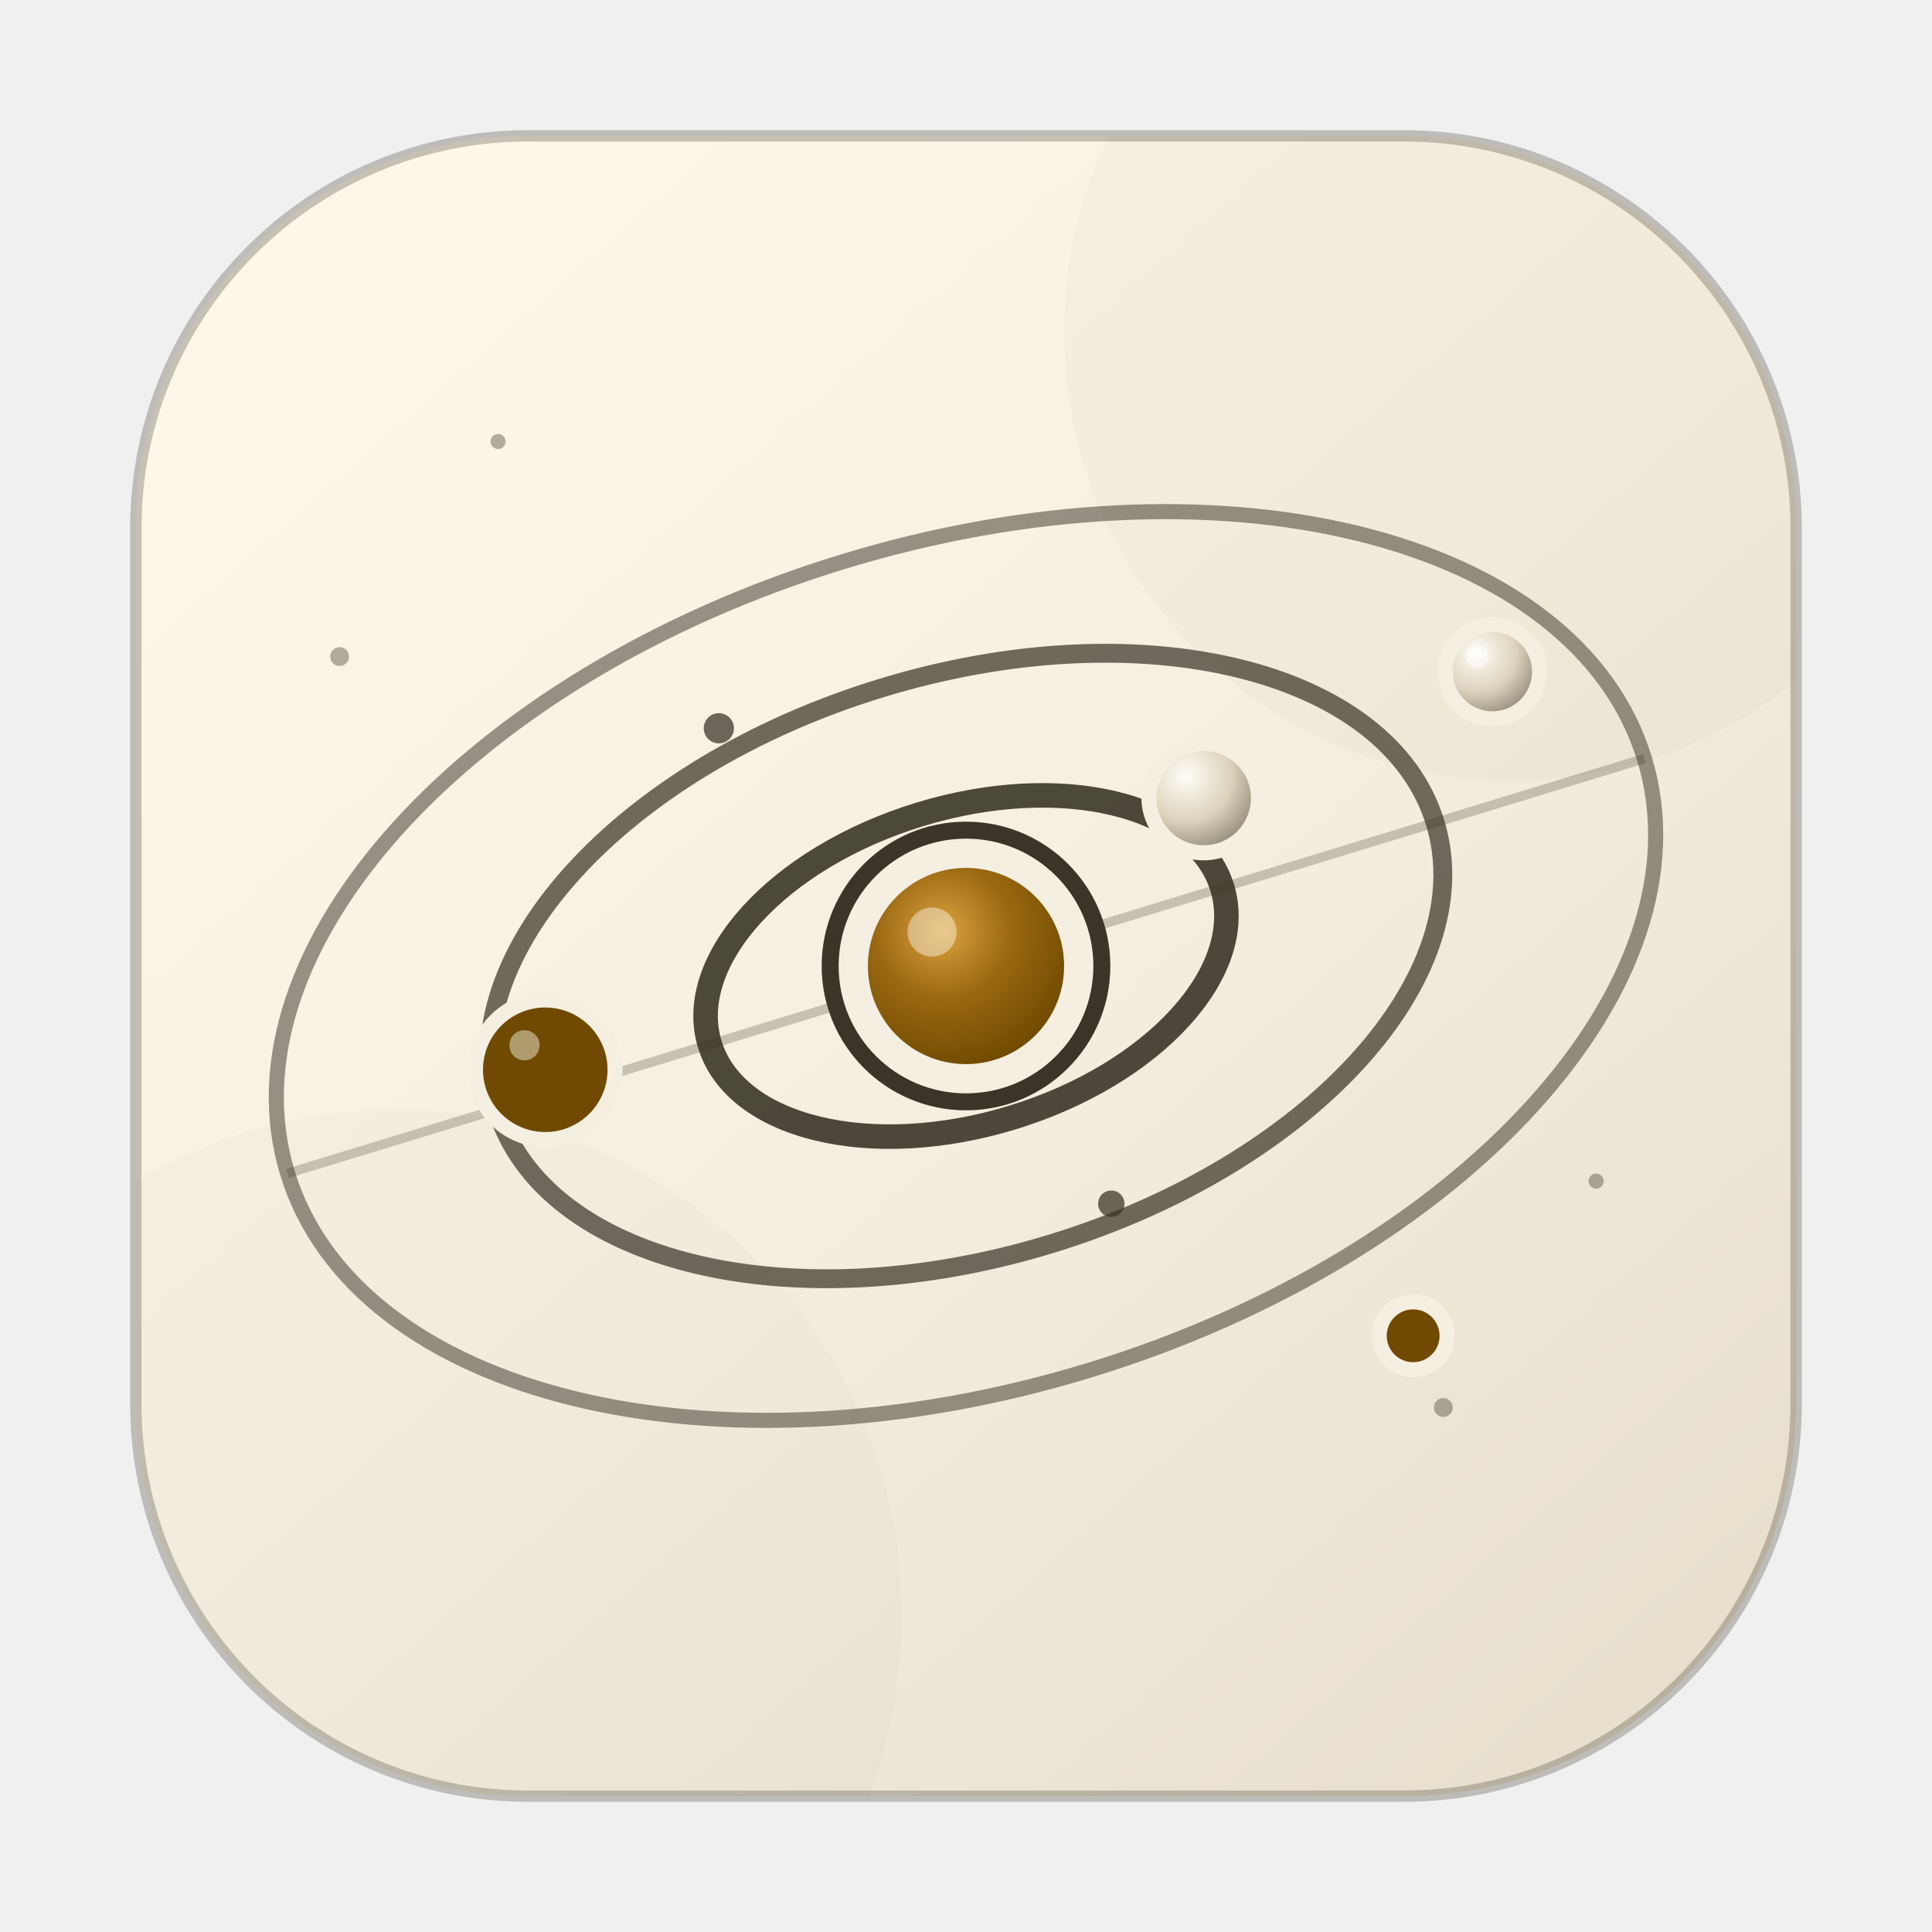
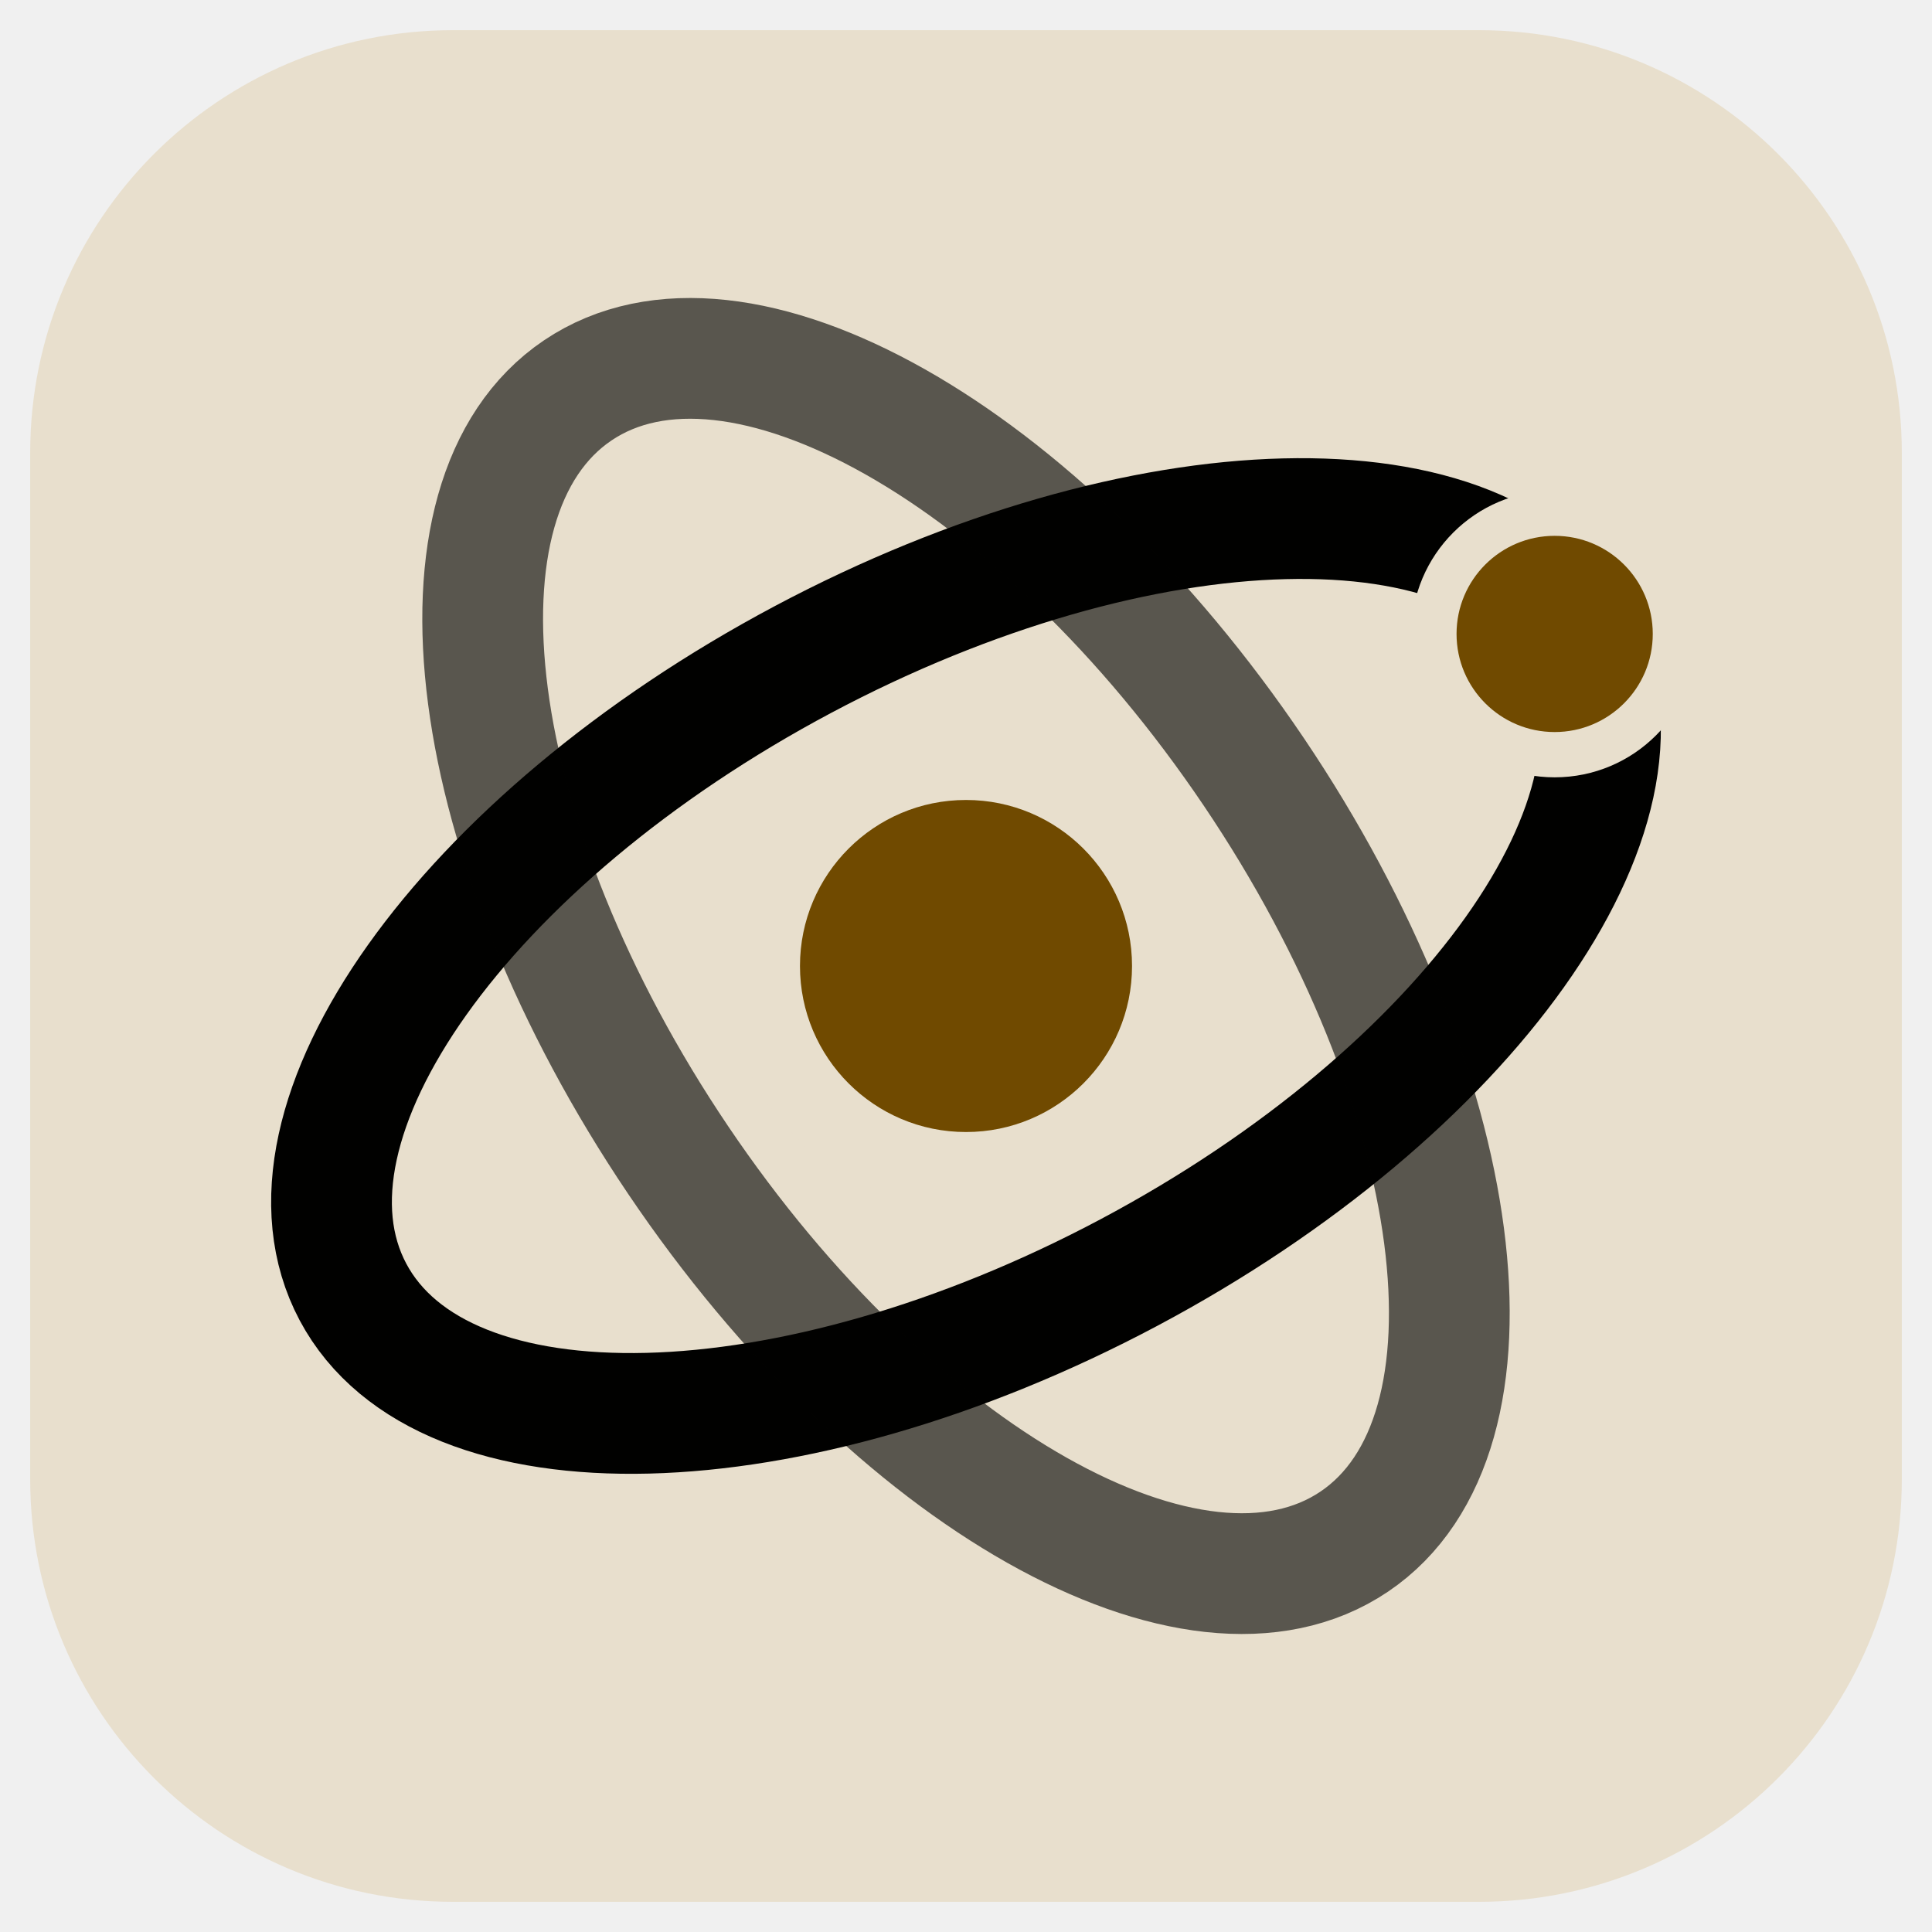
- <svg xmlns="http://www.w3.org/2000/svg" viewBox="0 0 1024 1024" role="img" aria-labelledby="title desc">
-   <defs>
-     <linearGradient id="panel" x1="174" y1="126" x2="850" y2="898" gradientUnits="userSpaceOnUse">
-       <stop offset="0" stop-color="#fdf7ea" />
-       <stop offset="0.52" stop-color="#f5efe1" />
-       <stop offset="1" stop-color="#e8dfcd" />
-     </linearGradient>
-     <radialGradient id="sun" cx="0.38" cy="0.32" r="0.72">
-       <stop offset="0" stop-color="#dca441" />
-       <stop offset="0.48" stop-color="#9a6811" />
-       <stop offset="1" stop-color="#704a00" />
-     </radialGradient>
-     <radialGradient id="planet" cx="0.34" cy="0.3" r="0.74">
-       <stop offset="0" stop-color="#fffdf7" />
-       <stop offset="0.56" stop-color="#ddd2bc" />
-       <stop offset="1" stop-color="#8d8575" />
-     </radialGradient>
-     <clipPath id="panel-clip">
-       <rect x="72" y="72" width="880" height="880" rx="208" />
-     </clipPath>
-   </defs>
-   <g clip-path="url(#panel-clip)">
-     <rect x="72" y="72" width="880" height="880" fill="url(#panel)" />
-     <circle cx="802" cy="176" r="238" fill="#704a00" opacity="0.035" />
-     <circle cx="210" cy="856" r="268" fill="#010100" opacity="0.018" />
-     <g transform="rotate(-17 512 512)" fill="none" stroke="#3a3528">
-       <ellipse cx="512" cy="512" rx="142" ry="84" stroke-width="13" opacity="0.9" />
-       <ellipse cx="512" cy="512" rx="260" ry="154" stroke-width="10" opacity="0.72" />
-       <ellipse cx="512" cy="512" rx="376" ry="224" stroke-width="8" opacity="0.52" />
-       <path d="M136 512h752" stroke-width="5" opacity="0.25" />
-     </g>
-     <g fill="#3a3528" opacity="0.38">
-       <circle cx="180" cy="348" r="5" />
-       <circle cx="264" cy="234" r="4" />
-       <circle cx="765" cy="746" r="5" />
-       <circle cx="846" cy="626" r="4" />
-     </g>
-     <circle cx="512" cy="512" r="72" fill="#f5efe1" stroke="#3a3528" stroke-width="9" />
-     <circle cx="512" cy="512" r="52" fill="url(#sun)" />
-     <circle cx="494" cy="494" r="13" fill="#fffdf7" opacity="0.42" />
-     <g stroke="#f5efe1" stroke-width="8">
-       <circle cx="638" cy="423" r="29" fill="url(#planet)" />
-       <circle cx="289" cy="567" r="37" fill="#704a00" />
-       <circle cx="791" cy="356" r="25" fill="url(#planet)" />
-       <circle cx="749" cy="708" r="18" fill="#704a00" />
-     </g>
-     <circle cx="278" cy="554" r="8" fill="#fffdf7" opacity="0.45" />
-     <circle cx="783" cy="348" r="6" fill="#ffffff" opacity="0.52" />
-     <g fill="#3a3528" opacity="0.74">
-       <circle cx="381" cy="386" r="8" />
-       <circle cx="589" cy="638" r="7" />
-     </g>
+ <svg xmlns="http://www.w3.org/2000/svg" viewBox="0 0 128 128" role="img" aria-labelledby="title desc">
+   <rect x="2" y="2" width="124" height="124" rx="28" fill="#e8dfcd" />
+   <g fill="none" stroke="#010100" stroke-width="8">
+     <ellipse cx="64" cy="64" rx="46" ry="23" transform="rotate(-28 64 64)" />
+     <ellipse cx="64" cy="64" rx="46" ry="23" transform="rotate(56 64 64)" opacity=".62" />
  </g>
-   <rect x="72" y="72" width="880" height="880" rx="208" fill="none" stroke="#3a3528" stroke-width="6" opacity="0.28" />
+   <circle cx="64" cy="64" r="16" fill="#e8dfcd" />
+   <circle cx="64" cy="64" r="11" fill="#704a00" />
+   <circle cx="103" cy="42" r="9.5" fill="#e8dfcd" />
+   <circle cx="103" cy="42" r="6.5" fill="#704a00" />
</svg>
